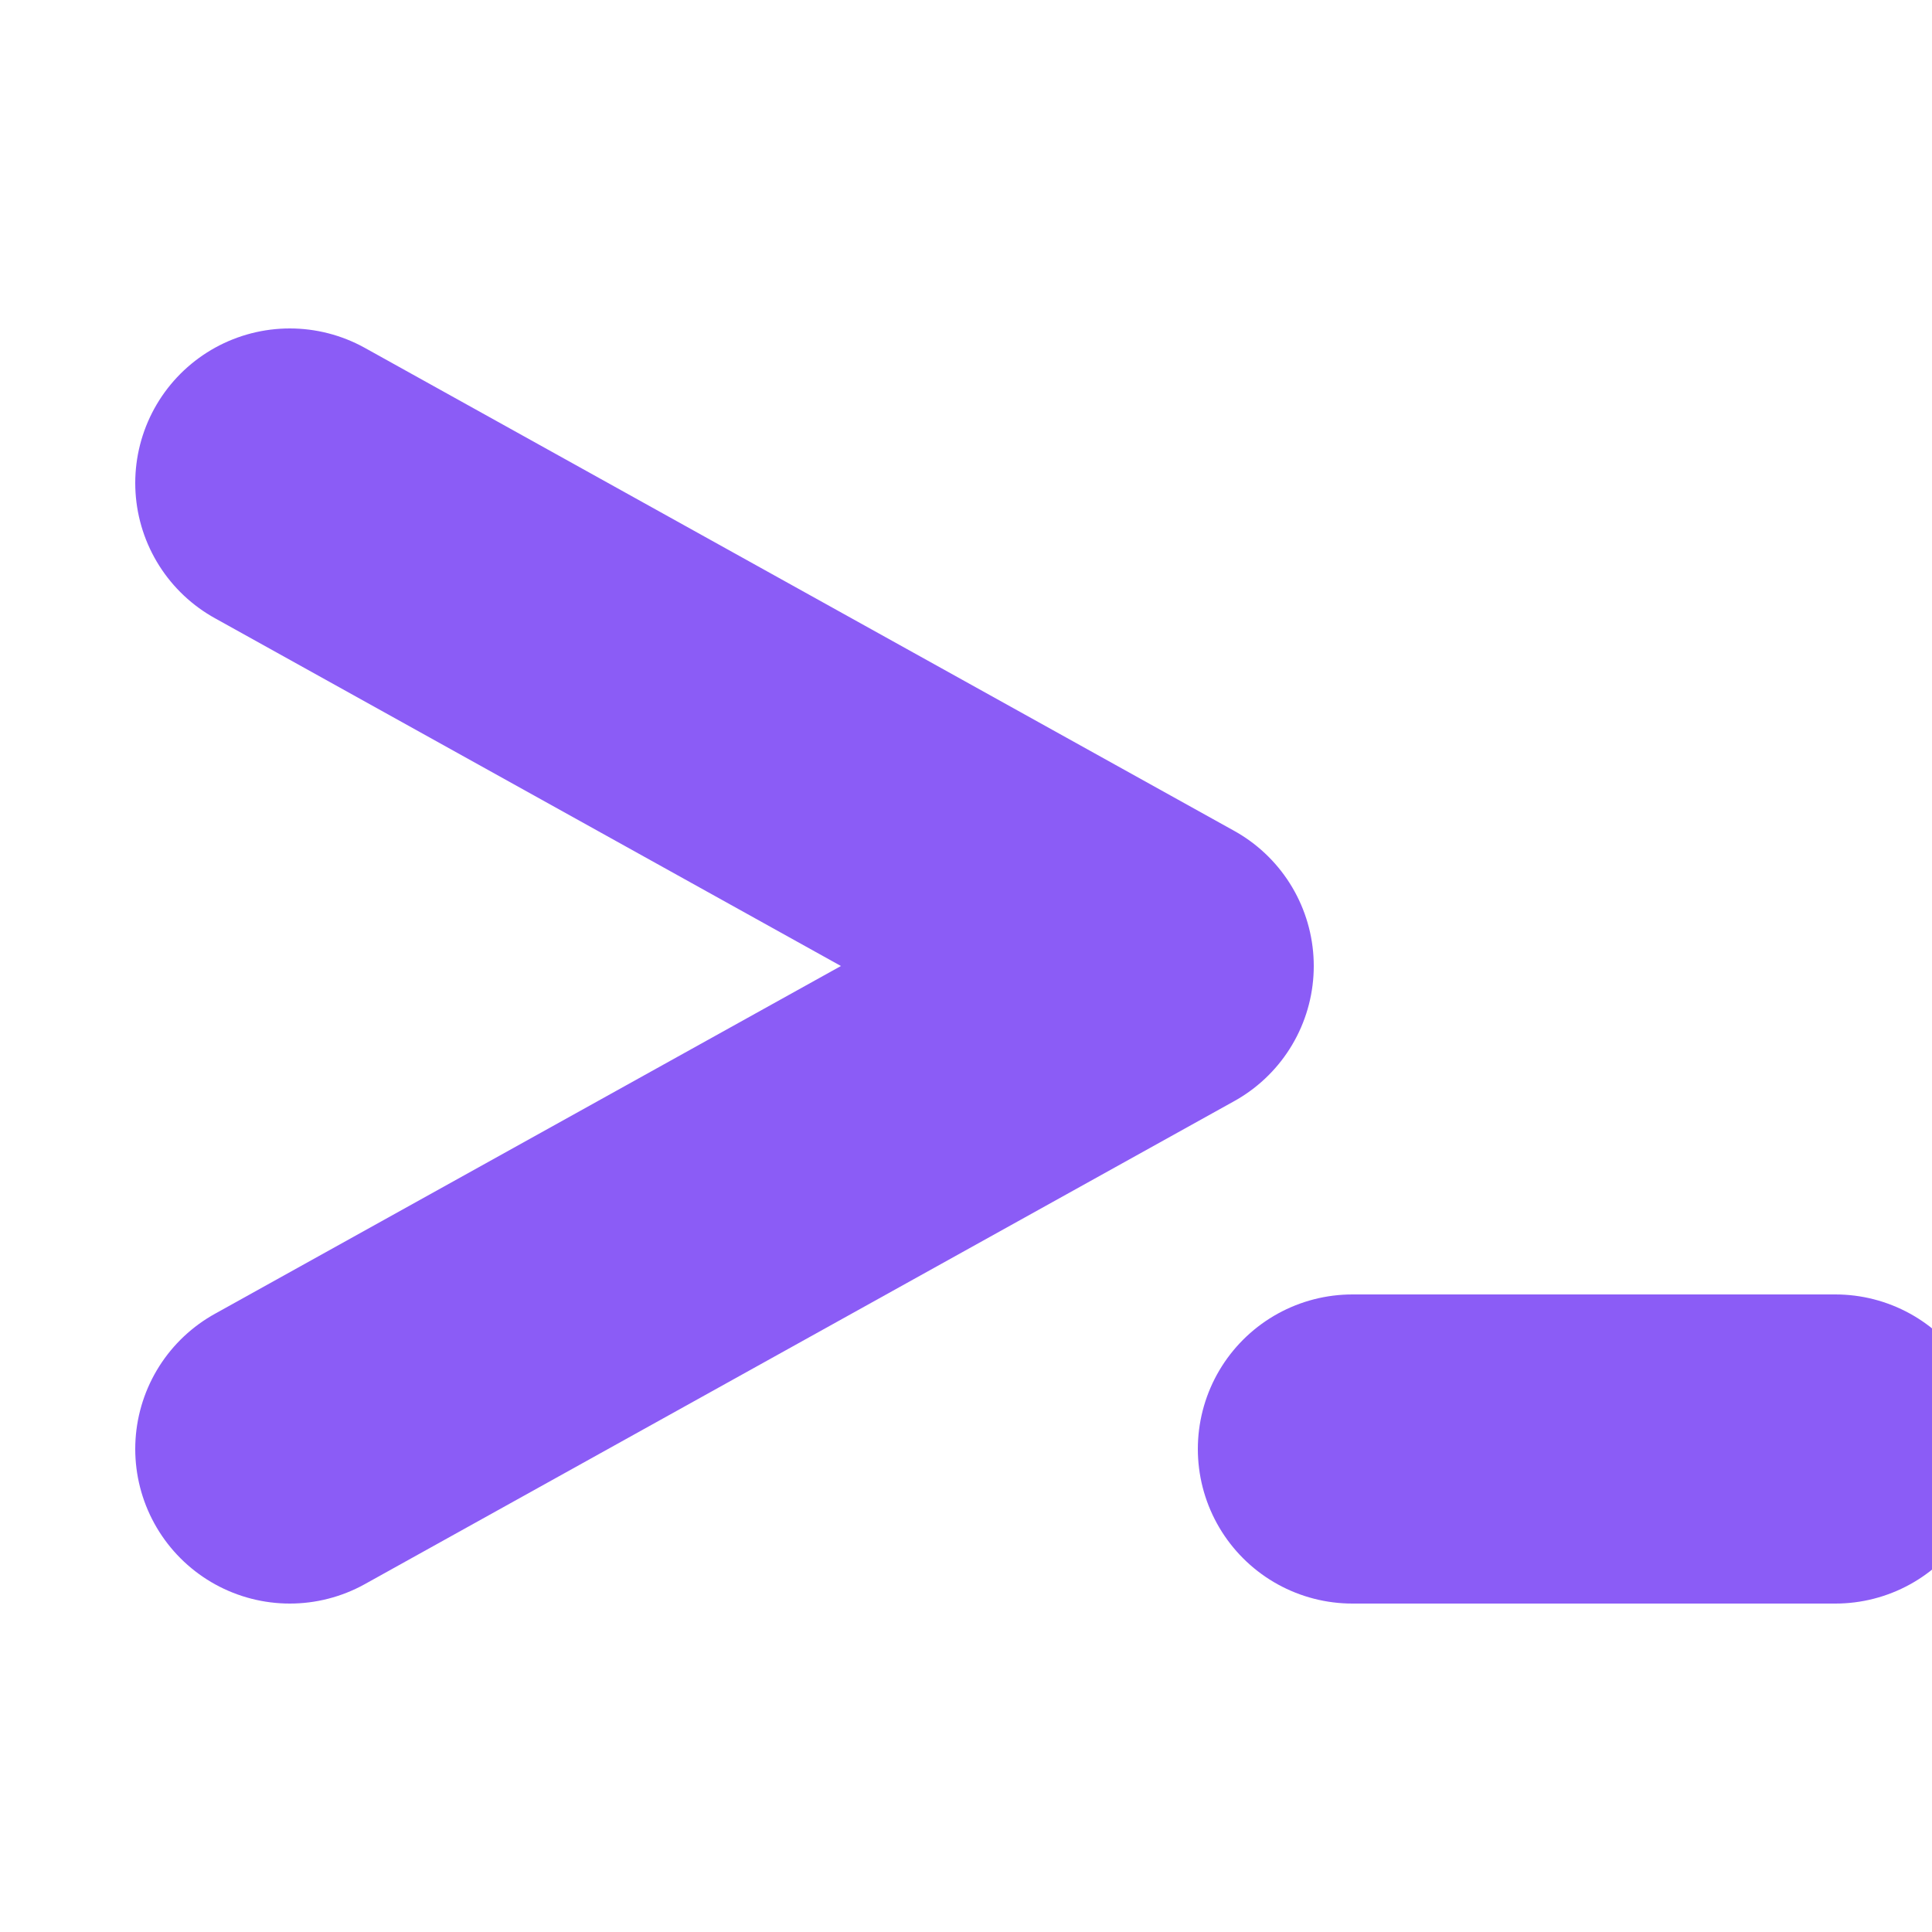
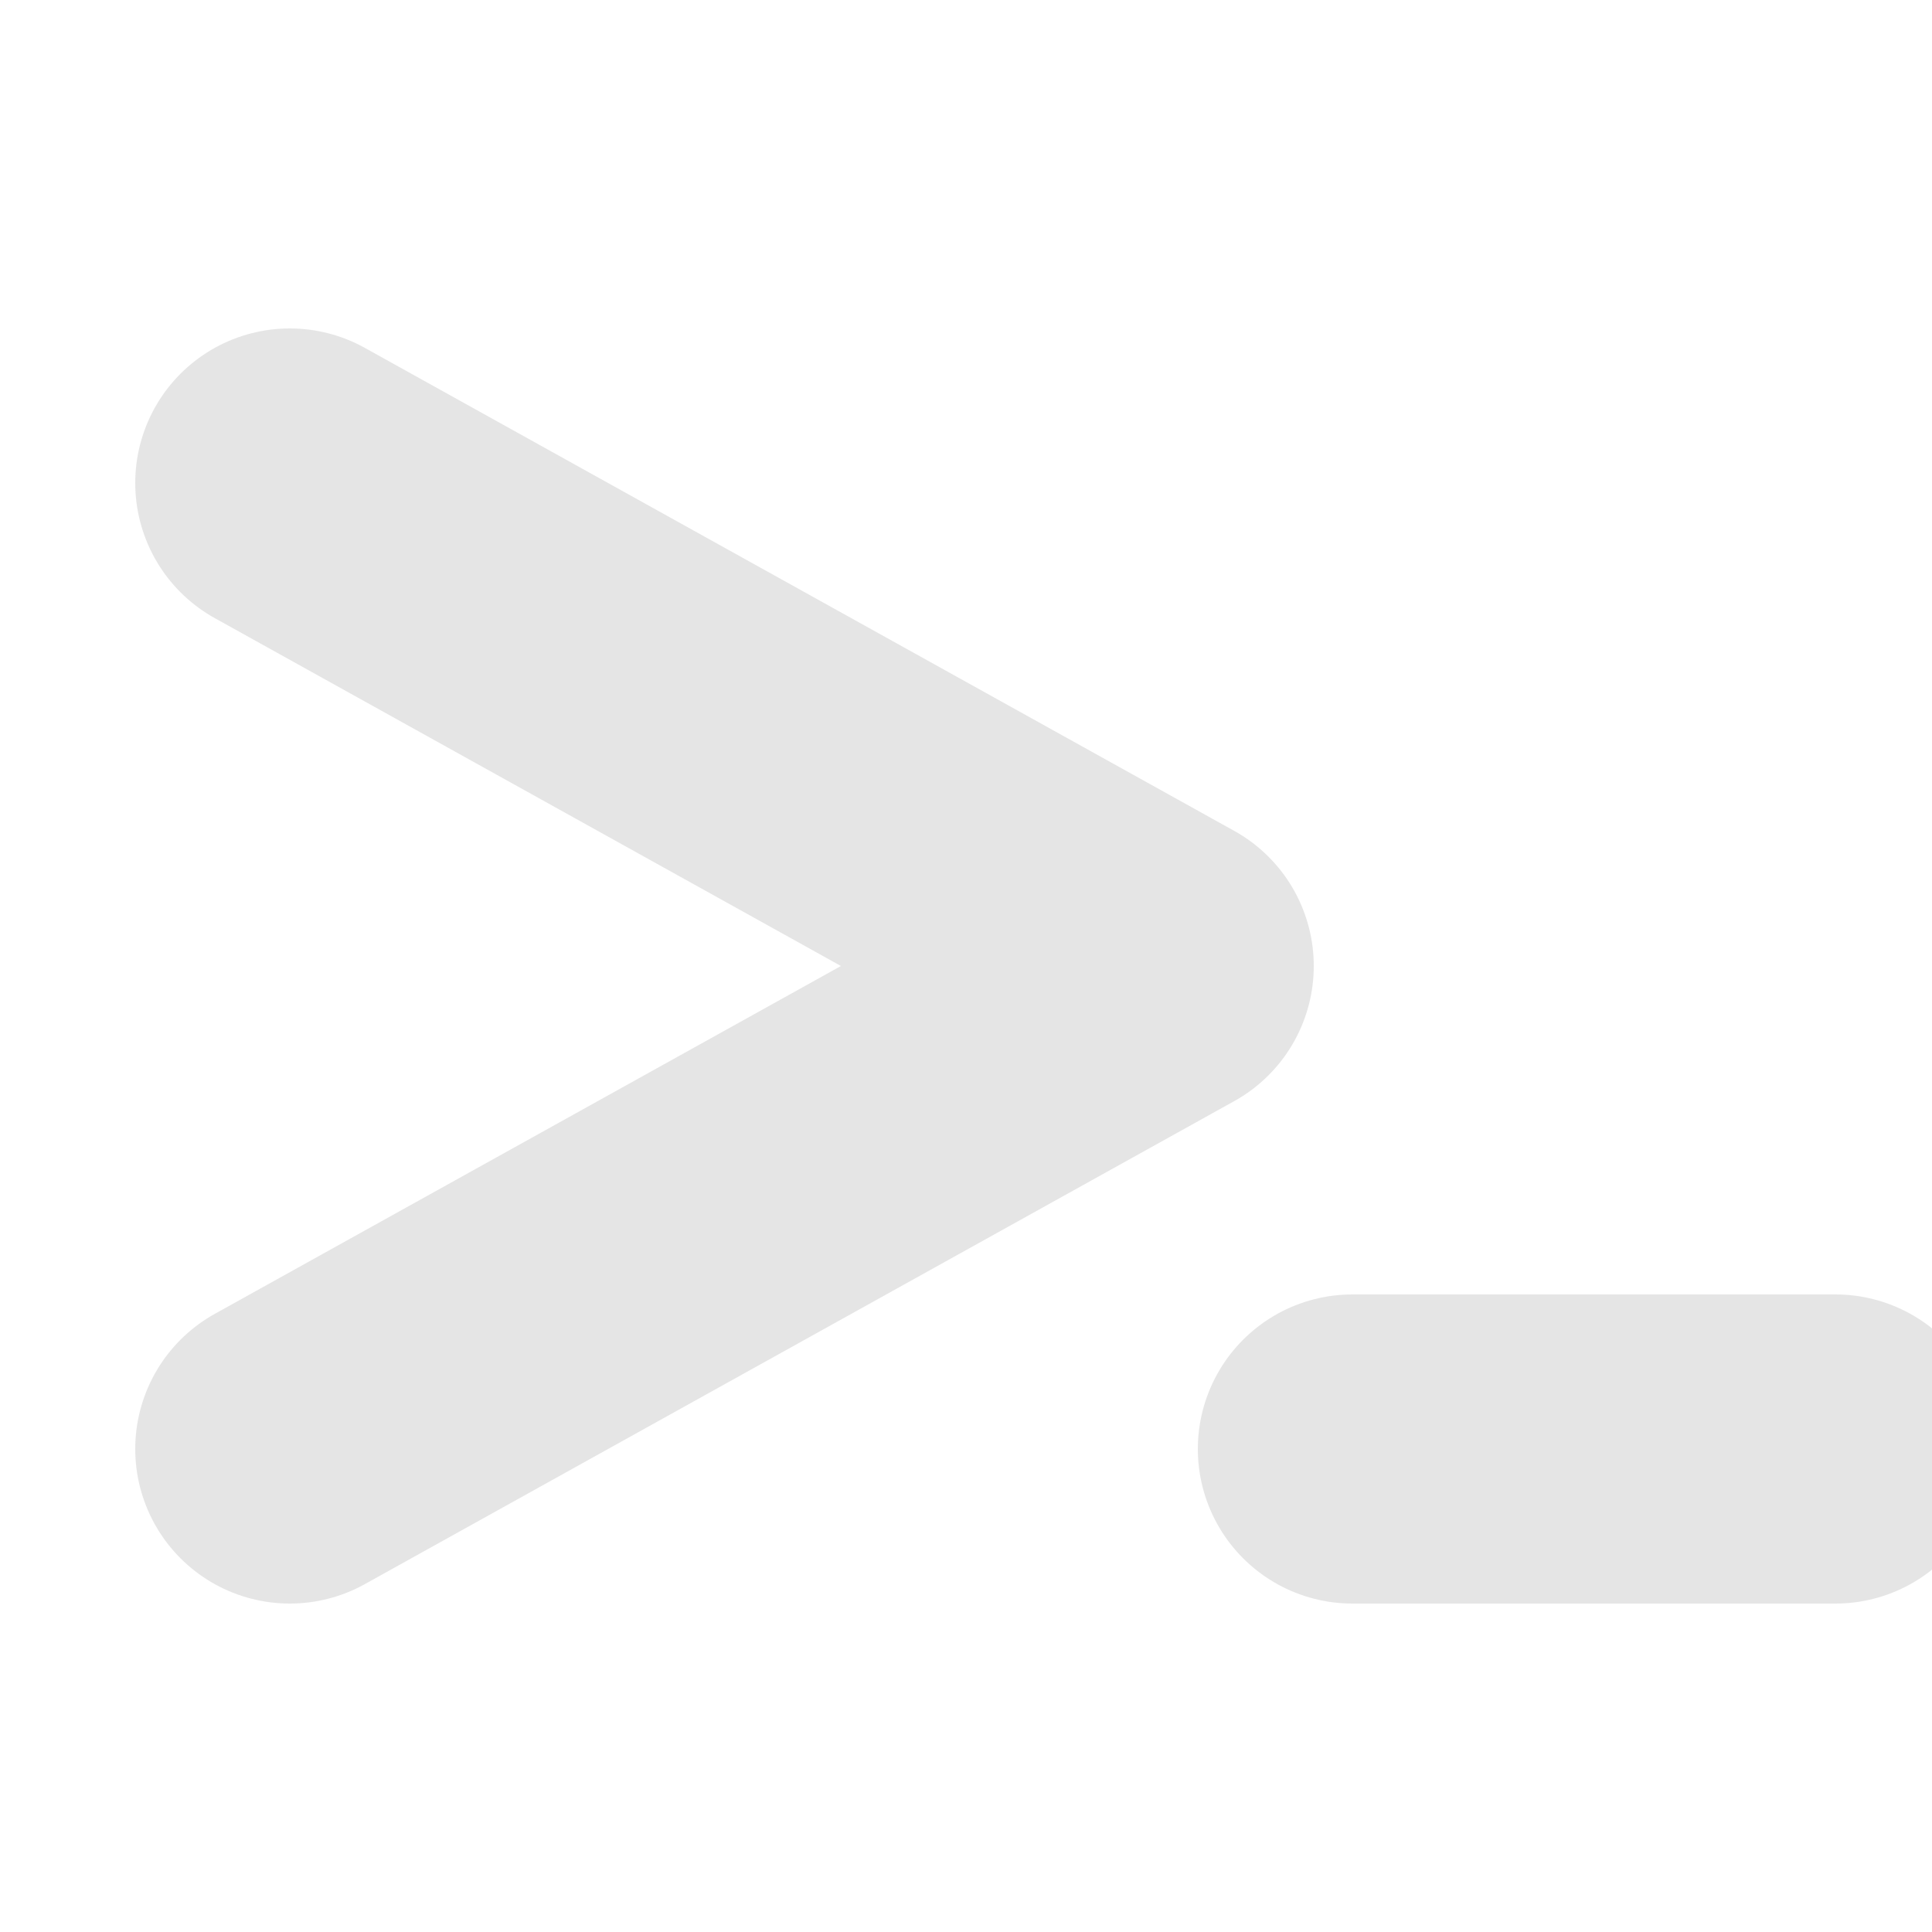
<svg xmlns="http://www.w3.org/2000/svg" viewBox="0 0 100 100">
-   <path d="M15 25 L60 50 L15 75" fill="none" stroke="#8B5CF6" stroke-width="16" stroke-linecap="round" stroke-linejoin="round" />
-   <line x1="70" y1="75" x2="95" y2="75" stroke="#8B5CF6" stroke-width="16" stroke-linecap="round" />
+   <path d="M15 25 L60 50 L15 75" fill="none" stroke="#E5E5E5" stroke-width="16" stroke-linecap="round" stroke-linejoin="round" />
+   <line x1="70" y1="75" x2="95" y2="75" stroke="#E5E5E5" stroke-width="16" stroke-linecap="round" />
</svg>
